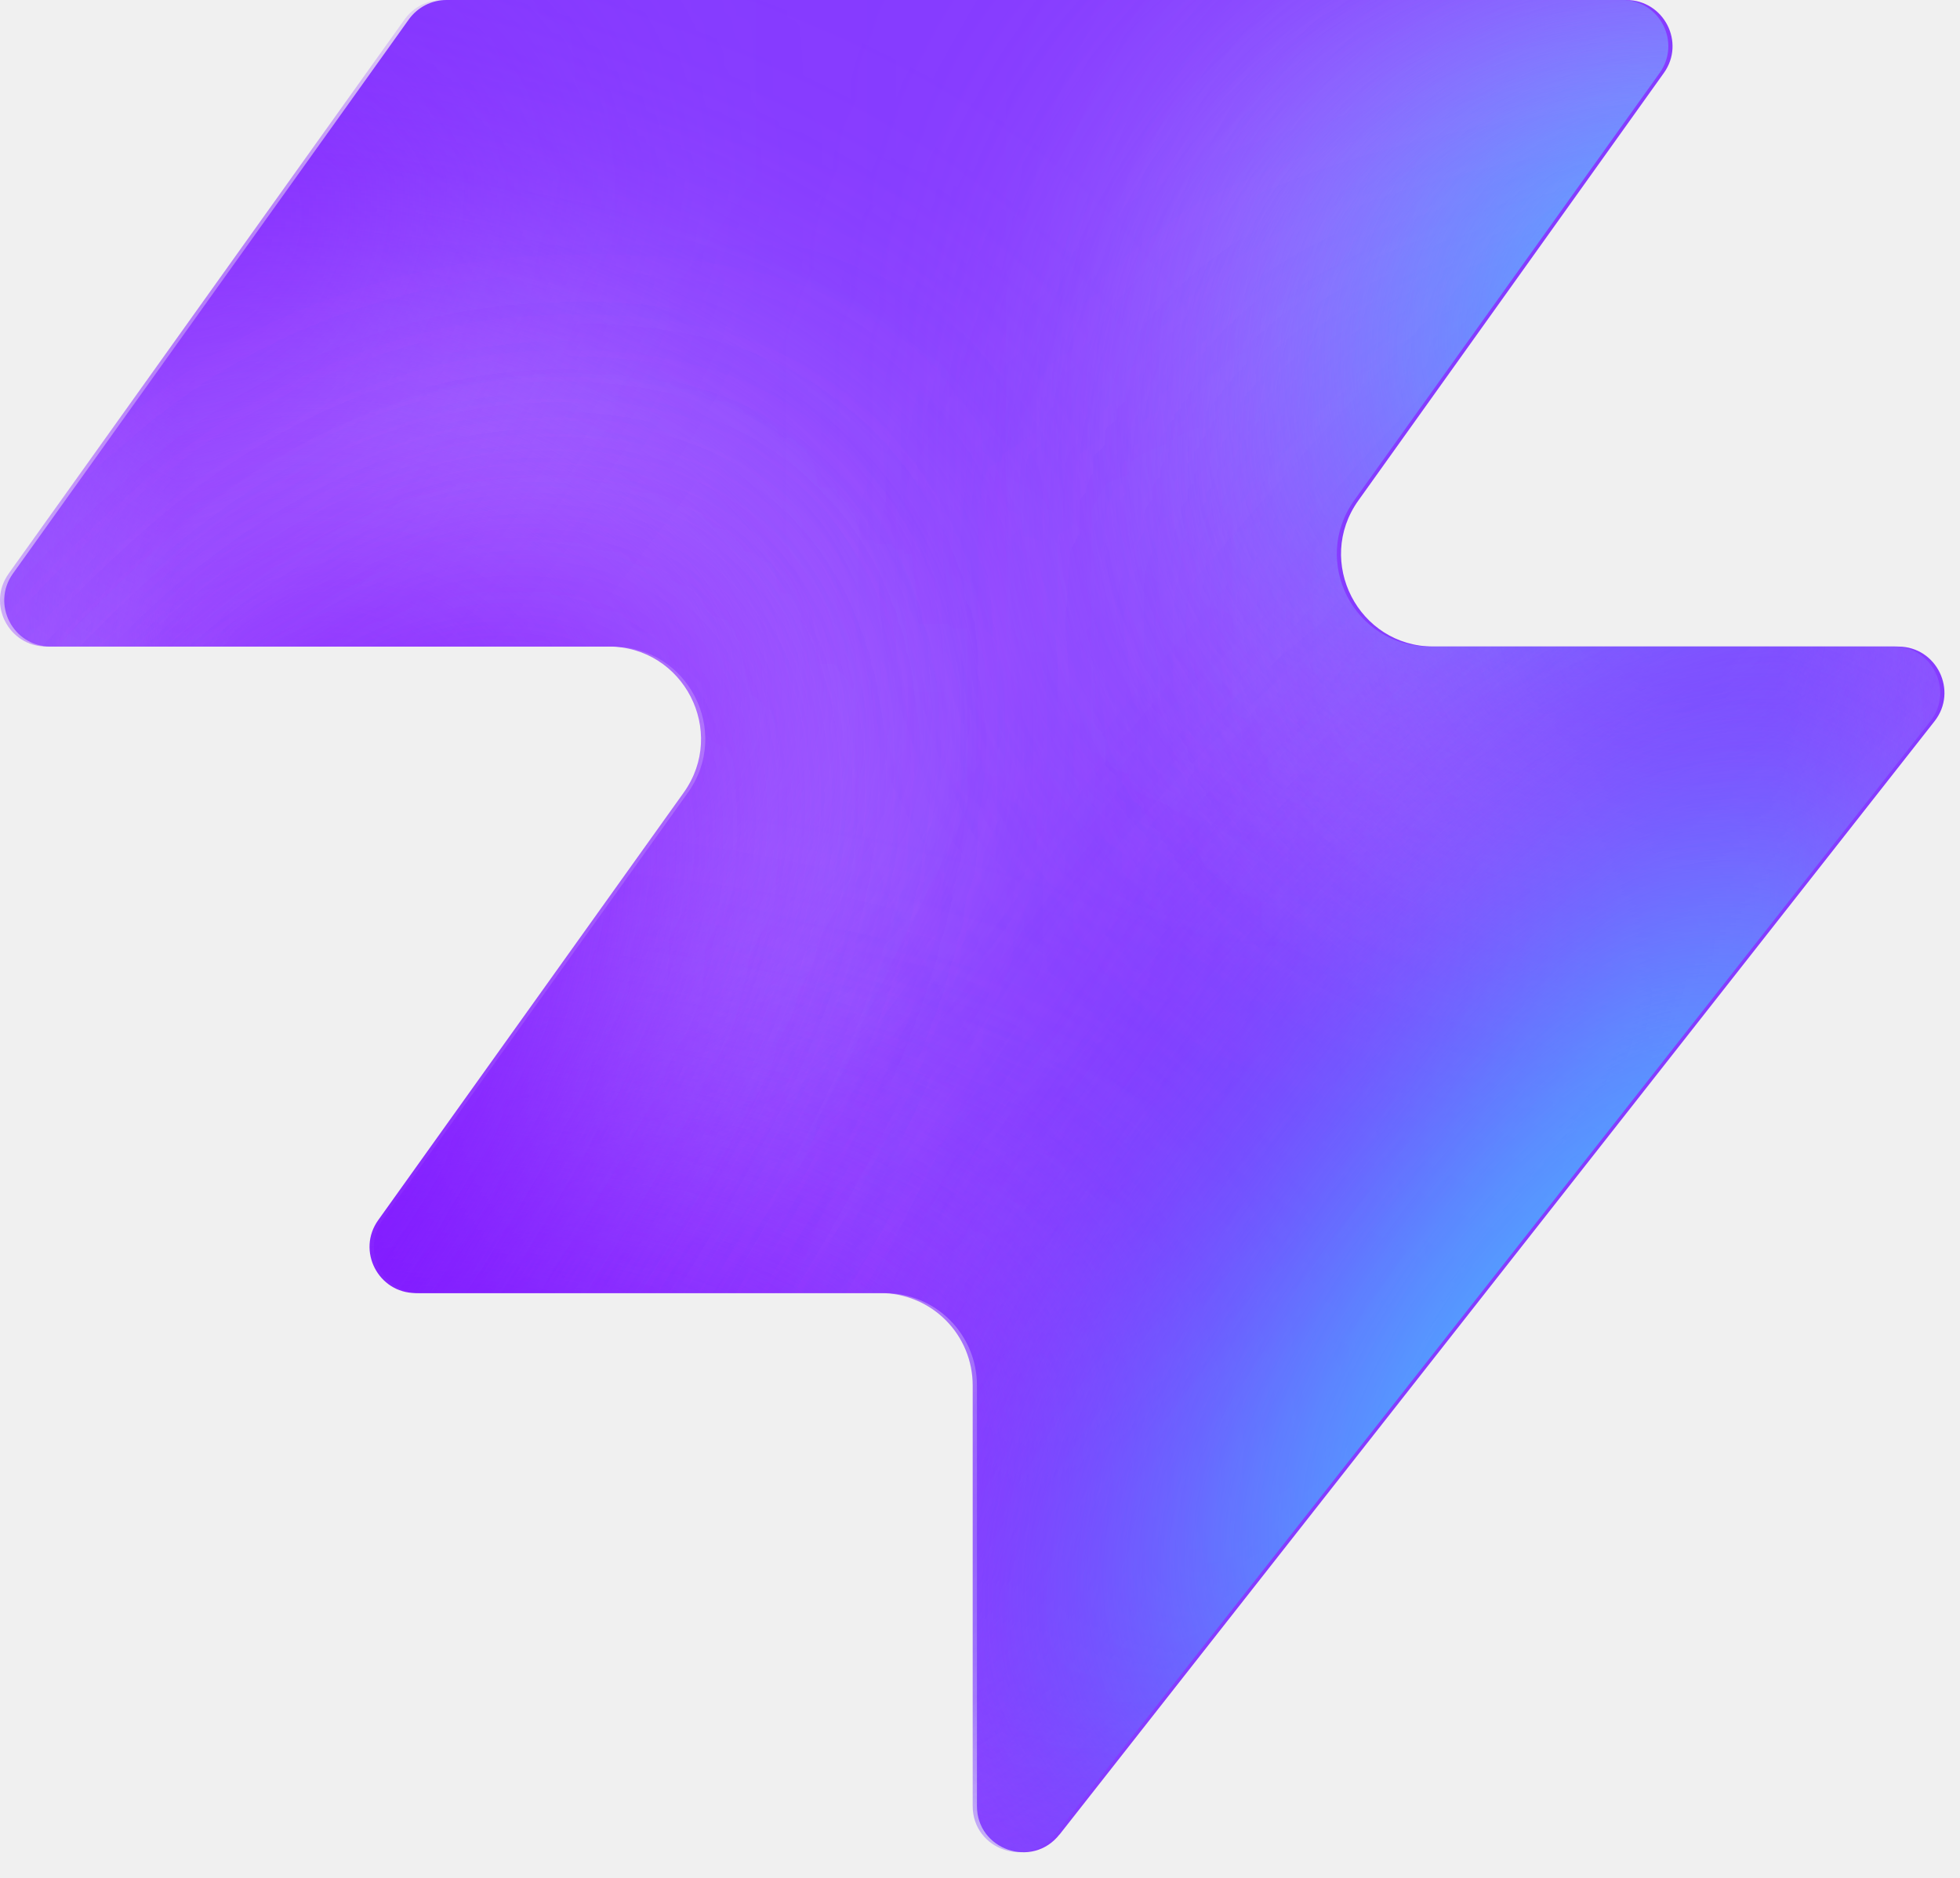
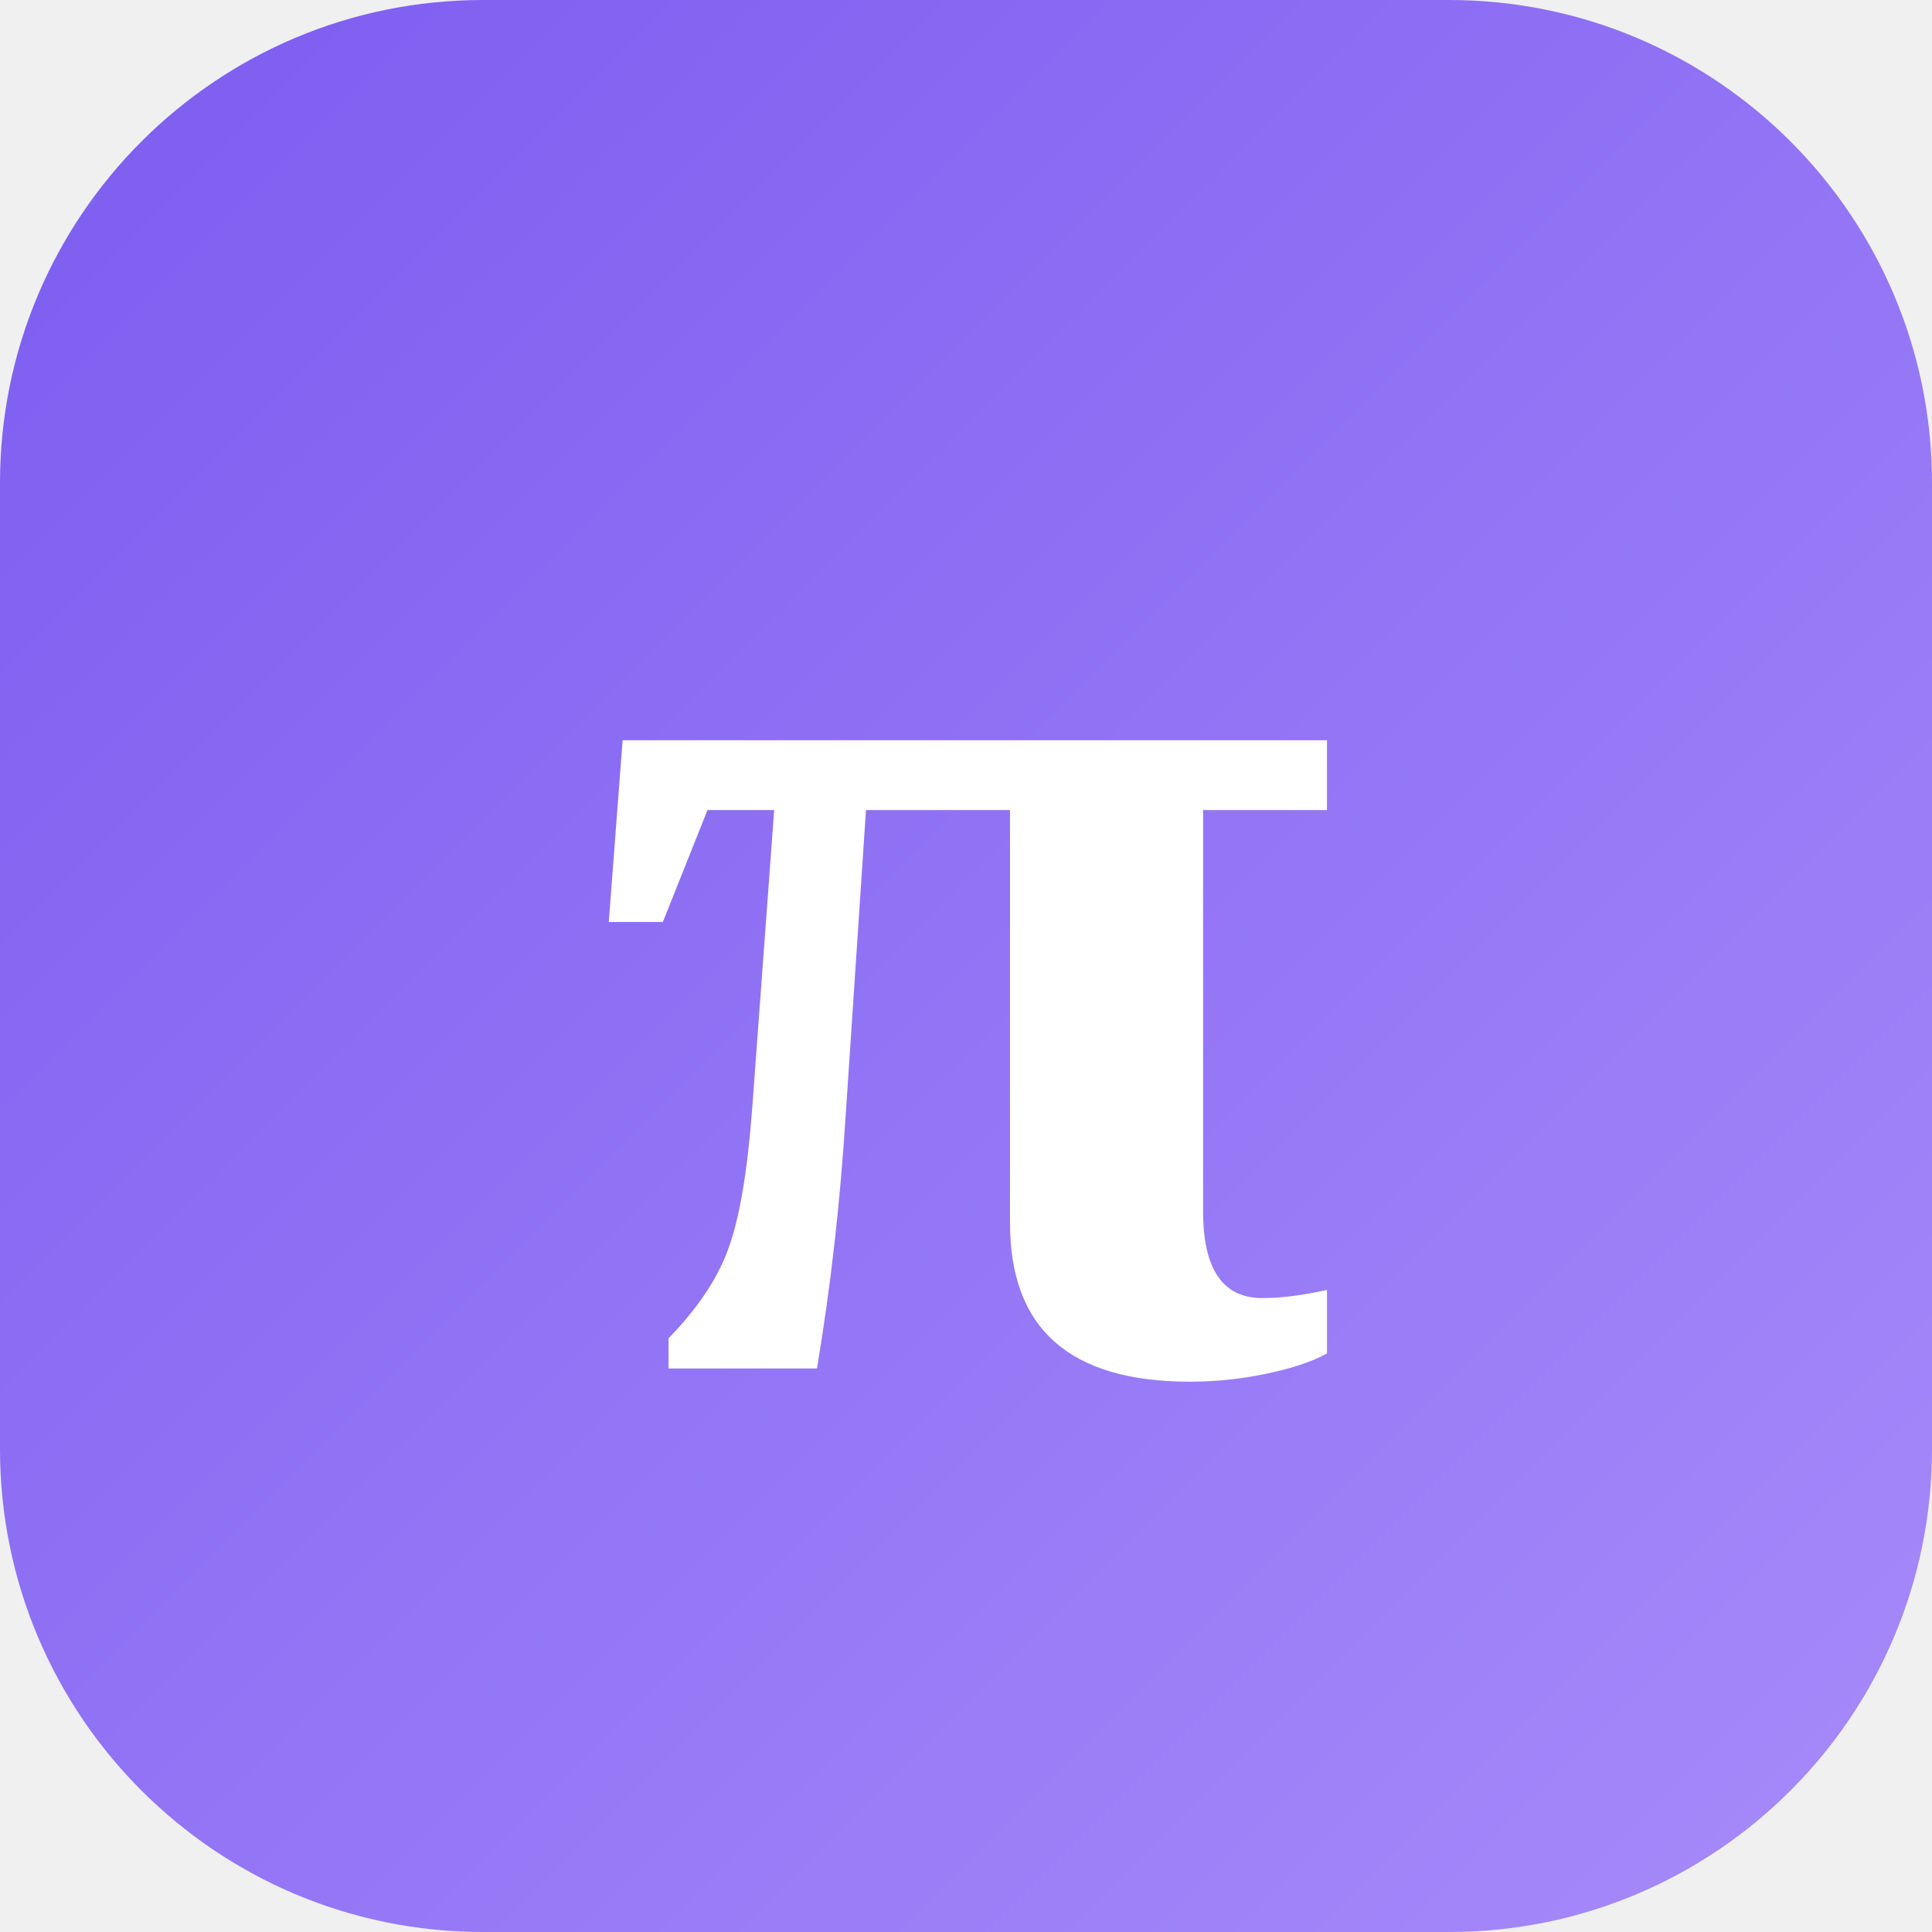
- <svg xmlns="http://www.w3.org/2000/svg" width="48" height="46" fill="none" viewBox="0 0 48 46">
-   <path fill="#863bff" d="M25.946 44.938c-.664.845-2.021.375-2.021-.698V33.937a2.26 2.26 0 0 0-2.262-2.262H10.287c-.92 0-1.456-1.04-.92-1.788l7.48-10.471c1.07-1.497 0-3.578-1.842-3.578H1.237c-.92 0-1.456-1.04-.92-1.788L10.013.474c.214-.297.556-.474.92-.474h28.894c.92 0 1.456 1.04.92 1.788l-7.48 10.471c-1.07 1.498 0 3.579 1.842 3.579h11.377c.943 0 1.473 1.088.89 1.83L25.947 44.94z" style="fill:#863bff;fill:color(display-p3 .525 .23 1);fill-opacity:1" />
-   <mask id="a" width="48" height="46" x="0" y="0" maskUnits="userSpaceOnUse" style="mask-type:alpha">
-     <path fill="#000" d="M25.842 44.938c-.664.844-2.021.375-2.021-.698V33.937a2.26 2.26 0 0 0-2.262-2.262H10.183c-.92 0-1.456-1.04-.92-1.788l7.48-10.471c1.07-1.498 0-3.579-1.842-3.579H1.133c-.92 0-1.456-1.04-.92-1.787L9.91.473c.214-.297.556-.474.92-.474h28.894c.92 0 1.456 1.04.92 1.788l-7.48 10.471c-1.07 1.498 0 3.578 1.842 3.578h11.377c.943 0 1.473 1.088.89 1.832L25.843 44.94z" style="fill:#000;fill-opacity:1" />
-   </mask>
-   <g mask="url(#a)">
-     <g filter="url(#b)">
-       <ellipse cx="5.508" cy="14.704" fill="#ede6ff" rx="5.508" ry="14.704" style="fill:#ede6ff;fill:color(display-p3 .927 .903 1);fill-opacity:1" transform="matrix(.00324 1 1 -.00324 -4.47 31.516)" />
-     </g>
-     <g filter="url(#c)">
-       <ellipse cx="10.399" cy="29.851" fill="#ede6ff" rx="10.399" ry="29.851" style="fill:#ede6ff;fill:color(display-p3 .927 .903 1);fill-opacity:1" transform="matrix(.00324 1 1 -.00324 -39.328 7.883)" />
-     </g>
-     <g filter="url(#d)">
-       <ellipse cx="5.508" cy="30.487" fill="#7e14ff" rx="5.508" ry="30.487" style="fill:#7e14ff;fill:color(display-p3 .492 .077 1);fill-opacity:1" transform="rotate(89.814 -25.913 -14.639)scale(1 -1)" />
-     </g>
-     <g filter="url(#e)">
-       <ellipse cx="5.508" cy="30.599" fill="#7e14ff" rx="5.508" ry="30.599" style="fill:#7e14ff;fill:color(display-p3 .492 .077 1);fill-opacity:1" transform="rotate(89.814 -32.644 -3.334)scale(1 -1)" />
-     </g>
-     <g filter="url(#f)">
-       <ellipse cx="5.508" cy="30.599" fill="#7e14ff" rx="5.508" ry="30.599" style="fill:#7e14ff;fill:color(display-p3 .492 .077 1);fill-opacity:1" transform="matrix(.00324 1 1 -.00324 -34.34 30.47)" />
-     </g>
-     <g filter="url(#g)">
-       <ellipse cx="14.072" cy="22.078" fill="#ede6ff" rx="14.072" ry="22.078" style="fill:#ede6ff;fill:color(display-p3 .927 .903 1);fill-opacity:1" transform="rotate(93.35 24.506 48.493)scale(-1 1)" />
-     </g>
-     <g filter="url(#h)">
-       <ellipse cx="3.47" cy="21.501" fill="#7e14ff" rx="3.47" ry="21.501" style="fill:#7e14ff;fill:color(display-p3 .492 .077 1);fill-opacity:1" transform="rotate(89.009 28.708 47.59)scale(-1 1)" />
-     </g>
-     <g filter="url(#i)">
-       <ellipse cx="3.47" cy="21.501" fill="#7e14ff" rx="3.47" ry="21.501" style="fill:#7e14ff;fill:color(display-p3 .492 .077 1);fill-opacity:1" transform="rotate(89.009 28.708 47.59)scale(-1 1)" />
-     </g>
-     <g filter="url(#j)">
-       <ellipse cx=".387" cy="8.972" fill="#7e14ff" rx="4.407" ry="29.108" style="fill:#7e14ff;fill:color(display-p3 .492 .077 1);fill-opacity:1" transform="rotate(39.51 .387 8.972)" />
-     </g>
-     <g filter="url(#k)">
-       <ellipse cx="47.523" cy="-6.092" fill="#7e14ff" rx="4.407" ry="29.108" style="fill:#7e14ff;fill:color(display-p3 .492 .077 1);fill-opacity:1" transform="rotate(37.892 47.523 -6.092)" />
-     </g>
-     <g filter="url(#l)">
-       <ellipse cx="41.412" cy="6.333" fill="#47bfff" rx="5.971" ry="9.665" style="fill:#47bfff;fill:color(display-p3 .28 .748 1);fill-opacity:1" transform="rotate(37.892 41.412 6.333)" />
-     </g>
-     <g filter="url(#m)">
-       <ellipse cx="-1.879" cy="38.332" fill="#7e14ff" rx="4.407" ry="29.108" style="fill:#7e14ff;fill:color(display-p3 .492 .077 1);fill-opacity:1" transform="rotate(37.892 -1.88 38.332)" />
-     </g>
-     <g filter="url(#n)">
-       <ellipse cx="-1.879" cy="38.332" fill="#7e14ff" rx="4.407" ry="29.108" style="fill:#7e14ff;fill:color(display-p3 .492 .077 1);fill-opacity:1" transform="rotate(37.892 -1.88 38.332)" />
-     </g>
-     <g filter="url(#o)">
-       <ellipse cx="35.651" cy="29.907" fill="#7e14ff" rx="4.407" ry="29.108" style="fill:#7e14ff;fill:color(display-p3 .492 .077 1);fill-opacity:1" transform="rotate(37.892 35.651 29.907)" />
-     </g>
-     <g filter="url(#p)">
-       <ellipse cx="38.418" cy="32.4" fill="#47bfff" rx="5.971" ry="15.297" style="fill:#47bfff;fill:color(display-p3 .28 .748 1);fill-opacity:1" transform="rotate(37.892 38.418 32.4)" />
-     </g>
-   </g>
+ <svg xmlns="http://www.w3.org/2000/svg" width="48" height="48" viewBox="0 0 48 48" fill="none">
+   <rect width="48" height="48" rx="12" fill="url(#g)" />
  <defs>
-     <filter id="b" width="60.045" height="41.654" x="-19.77" y="16.149" color-interpolation-filters="sRGB" filterUnits="userSpaceOnUse">
-       <feFlood flood-opacity="0" result="BackgroundImageFix" />
-       <feBlend in="SourceGraphic" in2="BackgroundImageFix" result="shape" />
-       <feGaussianBlur result="effect1_foregroundBlur_2002_17158" stdDeviation="7.659" />
-     </filter>
-     <filter id="c" width="90.34" height="51.437" x="-54.613" y="-7.533" color-interpolation-filters="sRGB" filterUnits="userSpaceOnUse">
-       <feFlood flood-opacity="0" result="BackgroundImageFix" />
-       <feBlend in="SourceGraphic" in2="BackgroundImageFix" result="shape" />
-       <feGaussianBlur result="effect1_foregroundBlur_2002_17158" stdDeviation="7.659" />
-     </filter>
-     <filter id="d" width="79.355" height="29.4" x="-49.64" y="2.03" color-interpolation-filters="sRGB" filterUnits="userSpaceOnUse">
-       <feFlood flood-opacity="0" result="BackgroundImageFix" />
-       <feBlend in="SourceGraphic" in2="BackgroundImageFix" result="shape" />
-       <feGaussianBlur result="effect1_foregroundBlur_2002_17158" stdDeviation="4.596" />
-     </filter>
-     <filter id="e" width="79.579" height="29.4" x="-45.045" y="20.029" color-interpolation-filters="sRGB" filterUnits="userSpaceOnUse">
-       <feFlood flood-opacity="0" result="BackgroundImageFix" />
-       <feBlend in="SourceGraphic" in2="BackgroundImageFix" result="shape" />
-       <feGaussianBlur result="effect1_foregroundBlur_2002_17158" stdDeviation="4.596" />
-     </filter>
-     <filter id="f" width="79.579" height="29.4" x="-43.513" y="21.178" color-interpolation-filters="sRGB" filterUnits="userSpaceOnUse">
-       <feFlood flood-opacity="0" result="BackgroundImageFix" />
-       <feBlend in="SourceGraphic" in2="BackgroundImageFix" result="shape" />
-       <feGaussianBlur result="effect1_foregroundBlur_2002_17158" stdDeviation="4.596" />
-     </filter>
-     <filter id="g" width="74.749" height="58.852" x="15.756" y="-17.901" color-interpolation-filters="sRGB" filterUnits="userSpaceOnUse">
-       <feFlood flood-opacity="0" result="BackgroundImageFix" />
-       <feBlend in="SourceGraphic" in2="BackgroundImageFix" result="shape" />
-       <feGaussianBlur result="effect1_foregroundBlur_2002_17158" stdDeviation="7.659" />
-     </filter>
-     <filter id="h" width="61.377" height="25.362" x="23.548" y="2.284" color-interpolation-filters="sRGB" filterUnits="userSpaceOnUse">
-       <feFlood flood-opacity="0" result="BackgroundImageFix" />
-       <feBlend in="SourceGraphic" in2="BackgroundImageFix" result="shape" />
-       <feGaussianBlur result="effect1_foregroundBlur_2002_17158" stdDeviation="4.596" />
-     </filter>
-     <filter id="i" width="61.377" height="25.362" x="23.548" y="2.284" color-interpolation-filters="sRGB" filterUnits="userSpaceOnUse">
-       <feFlood flood-opacity="0" result="BackgroundImageFix" />
-       <feBlend in="SourceGraphic" in2="BackgroundImageFix" result="shape" />
-       <feGaussianBlur result="effect1_foregroundBlur_2002_17158" stdDeviation="4.596" />
-     </filter>
-     <filter id="j" width="56.045" height="63.649" x="-27.636" y="-22.853" color-interpolation-filters="sRGB" filterUnits="userSpaceOnUse">
-       <feFlood flood-opacity="0" result="BackgroundImageFix" />
-       <feBlend in="SourceGraphic" in2="BackgroundImageFix" result="shape" />
-       <feGaussianBlur result="effect1_foregroundBlur_2002_17158" stdDeviation="4.596" />
-     </filter>
-     <filter id="k" width="54.814" height="64.646" x="20.116" y="-38.415" color-interpolation-filters="sRGB" filterUnits="userSpaceOnUse">
-       <feFlood flood-opacity="0" result="BackgroundImageFix" />
-       <feBlend in="SourceGraphic" in2="BackgroundImageFix" result="shape" />
-       <feGaussianBlur result="effect1_foregroundBlur_2002_17158" stdDeviation="4.596" />
-     </filter>
-     <filter id="l" width="33.541" height="35.313" x="24.641" y="-11.323" color-interpolation-filters="sRGB" filterUnits="userSpaceOnUse">
-       <feFlood flood-opacity="0" result="BackgroundImageFix" />
-       <feBlend in="SourceGraphic" in2="BackgroundImageFix" result="shape" />
-       <feGaussianBlur result="effect1_foregroundBlur_2002_17158" stdDeviation="4.596" />
-     </filter>
-     <filter id="m" width="54.814" height="64.646" x="-29.286" y="6.009" color-interpolation-filters="sRGB" filterUnits="userSpaceOnUse">
-       <feFlood flood-opacity="0" result="BackgroundImageFix" />
-       <feBlend in="SourceGraphic" in2="BackgroundImageFix" result="shape" />
-       <feGaussianBlur result="effect1_foregroundBlur_2002_17158" stdDeviation="4.596" />
-     </filter>
-     <filter id="n" width="54.814" height="64.646" x="-29.286" y="6.009" color-interpolation-filters="sRGB" filterUnits="userSpaceOnUse">
-       <feFlood flood-opacity="0" result="BackgroundImageFix" />
-       <feBlend in="SourceGraphic" in2="BackgroundImageFix" result="shape" />
-       <feGaussianBlur result="effect1_foregroundBlur_2002_17158" stdDeviation="4.596" />
-     </filter>
-     <filter id="o" width="54.814" height="64.646" x="8.244" y="-2.416" color-interpolation-filters="sRGB" filterUnits="userSpaceOnUse">
-       <feFlood flood-opacity="0" result="BackgroundImageFix" />
-       <feBlend in="SourceGraphic" in2="BackgroundImageFix" result="shape" />
-       <feGaussianBlur result="effect1_foregroundBlur_2002_17158" stdDeviation="4.596" />
-     </filter>
-     <filter id="p" width="39.409" height="43.623" x="18.713" y="10.588" color-interpolation-filters="sRGB" filterUnits="userSpaceOnUse">
-       <feFlood flood-opacity="0" result="BackgroundImageFix" />
-       <feBlend in="SourceGraphic" in2="BackgroundImageFix" result="shape" />
-       <feGaussianBlur result="effect1_foregroundBlur_2002_17158" stdDeviation="4.596" />
-     </filter>
+     <linearGradient id="g" x1="0" y1="0" x2="48" y2="48" gradientUnits="userSpaceOnUse">
+       <stop stop-color="#7c5cf0" />
+       <stop offset="1" stop-color="#a78bfa" />
+     </linearGradient>
  </defs>
+   <text x="24" y="34" text-anchor="middle" font-family="Georgia, 'Times New Roman', serif" font-weight="bold" font-size="34" fill="#ffffff">π</text>
</svg>
